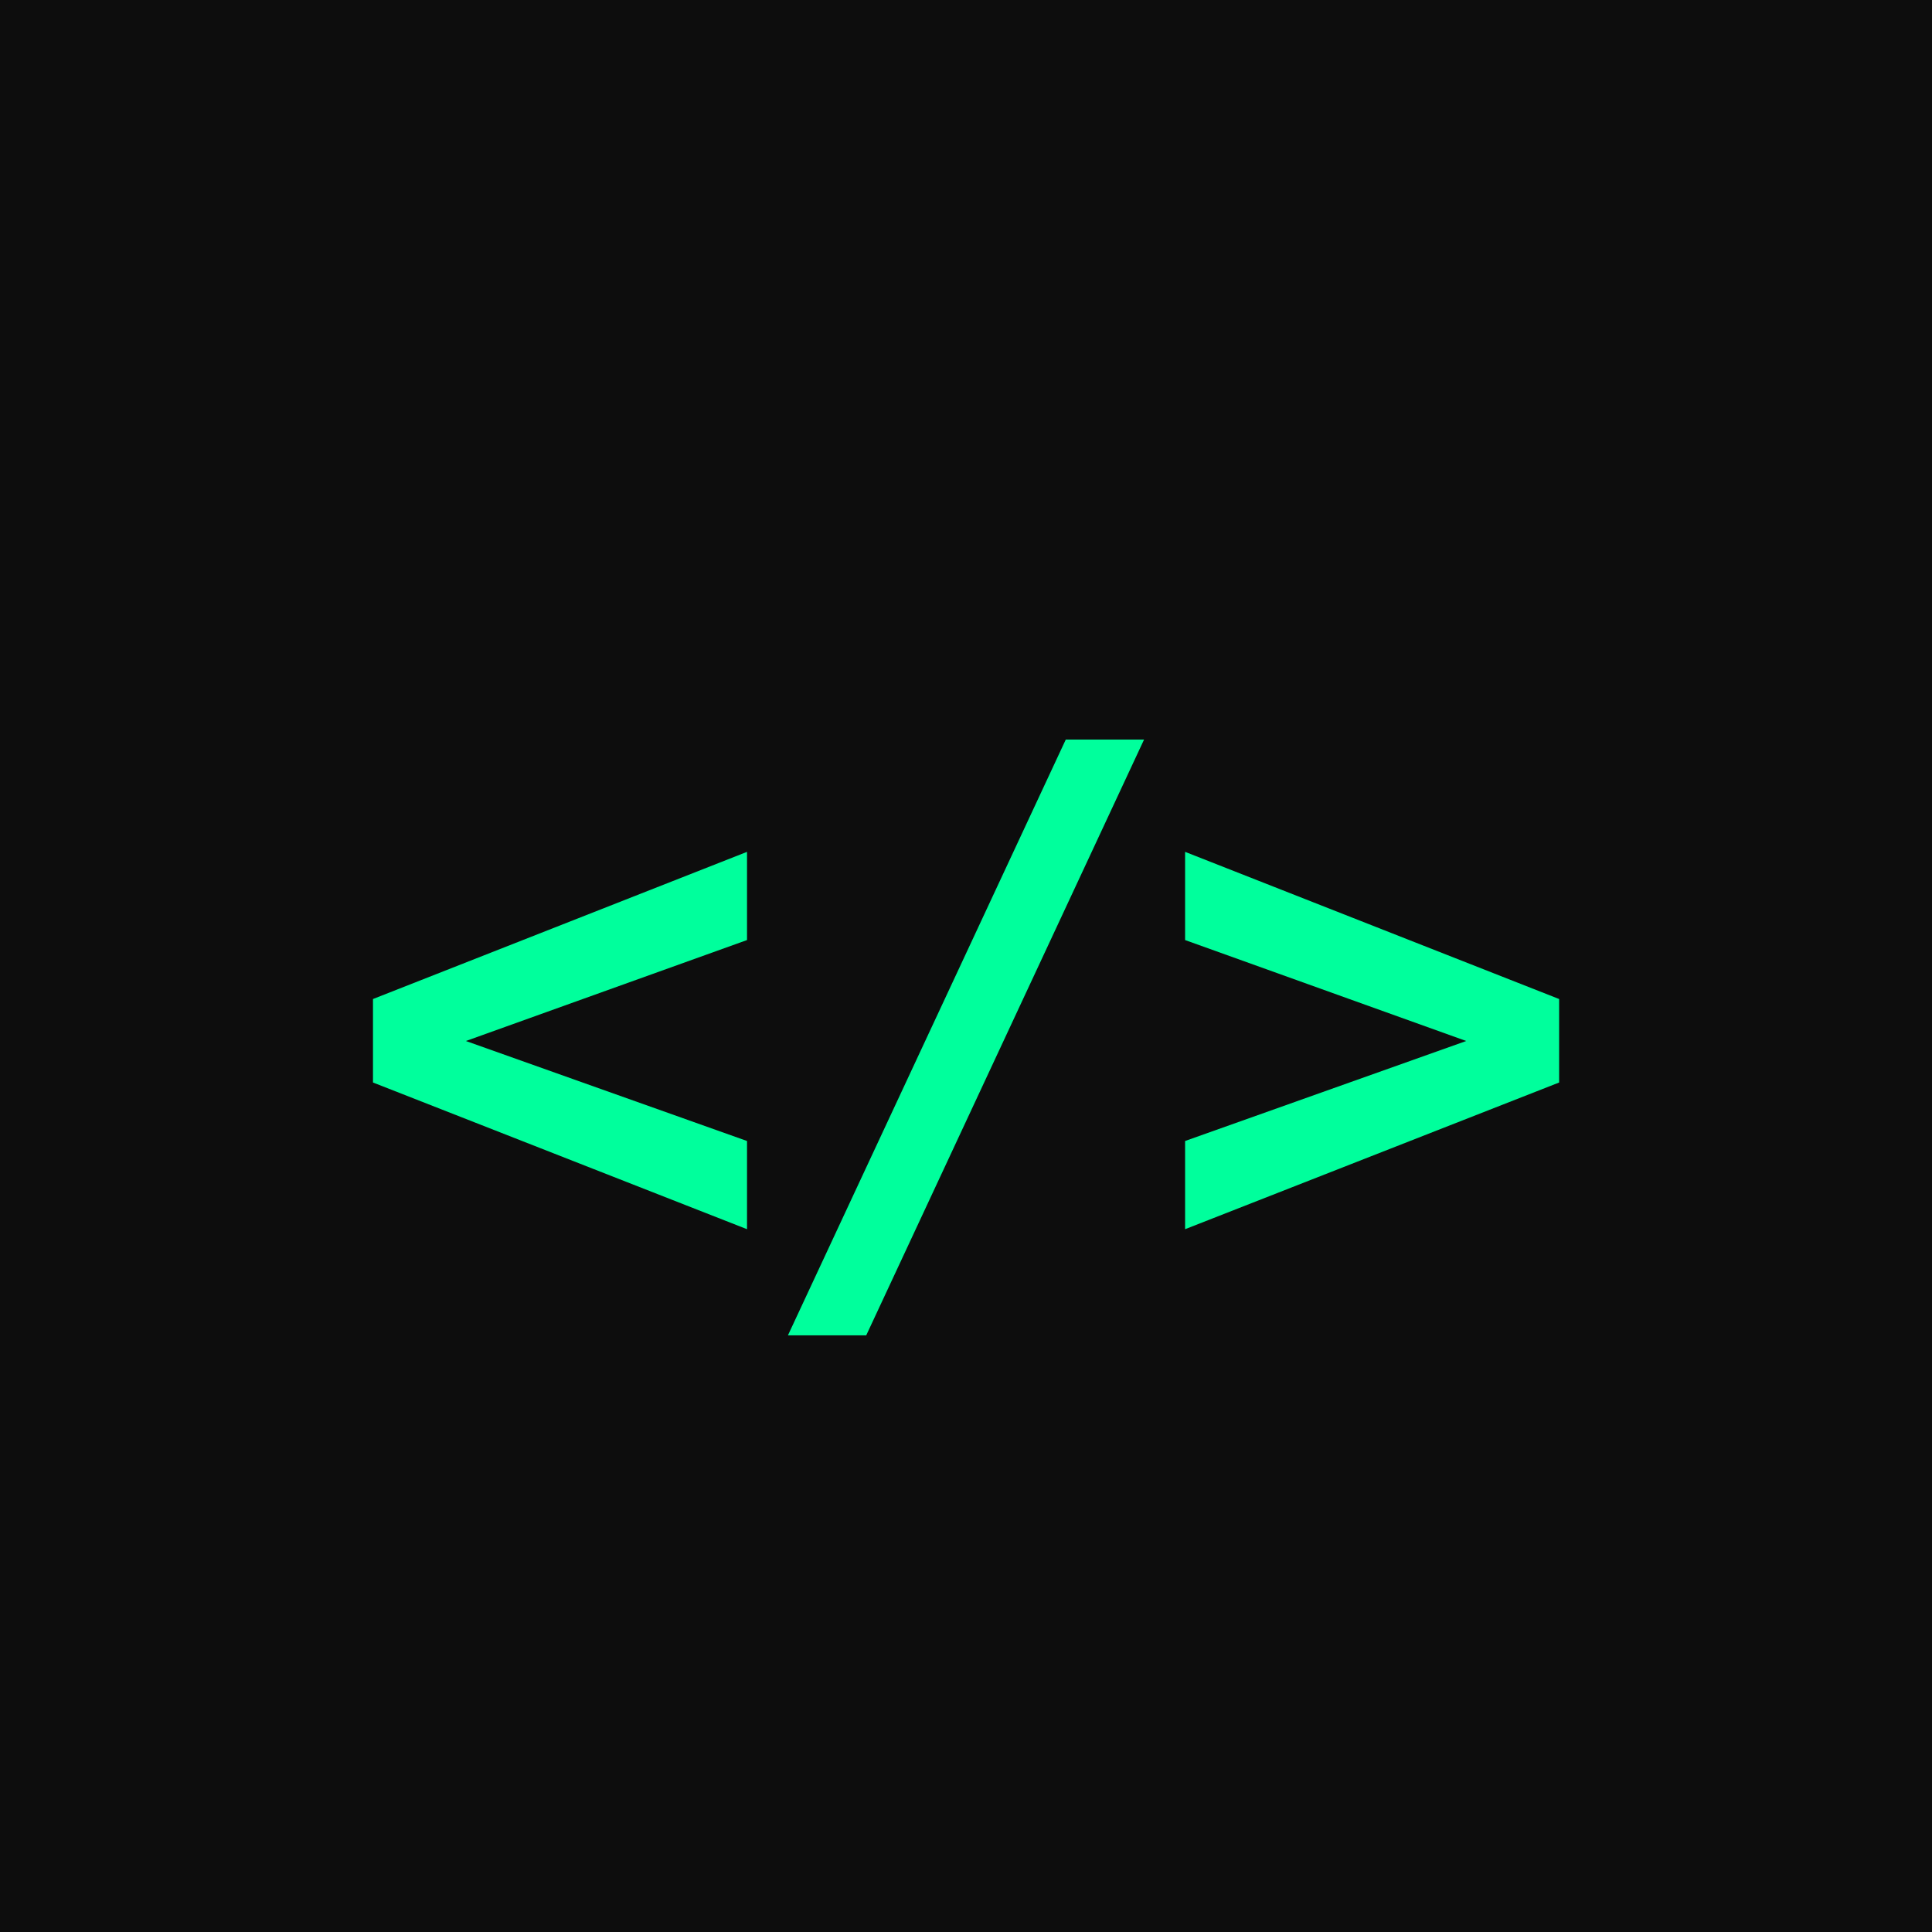
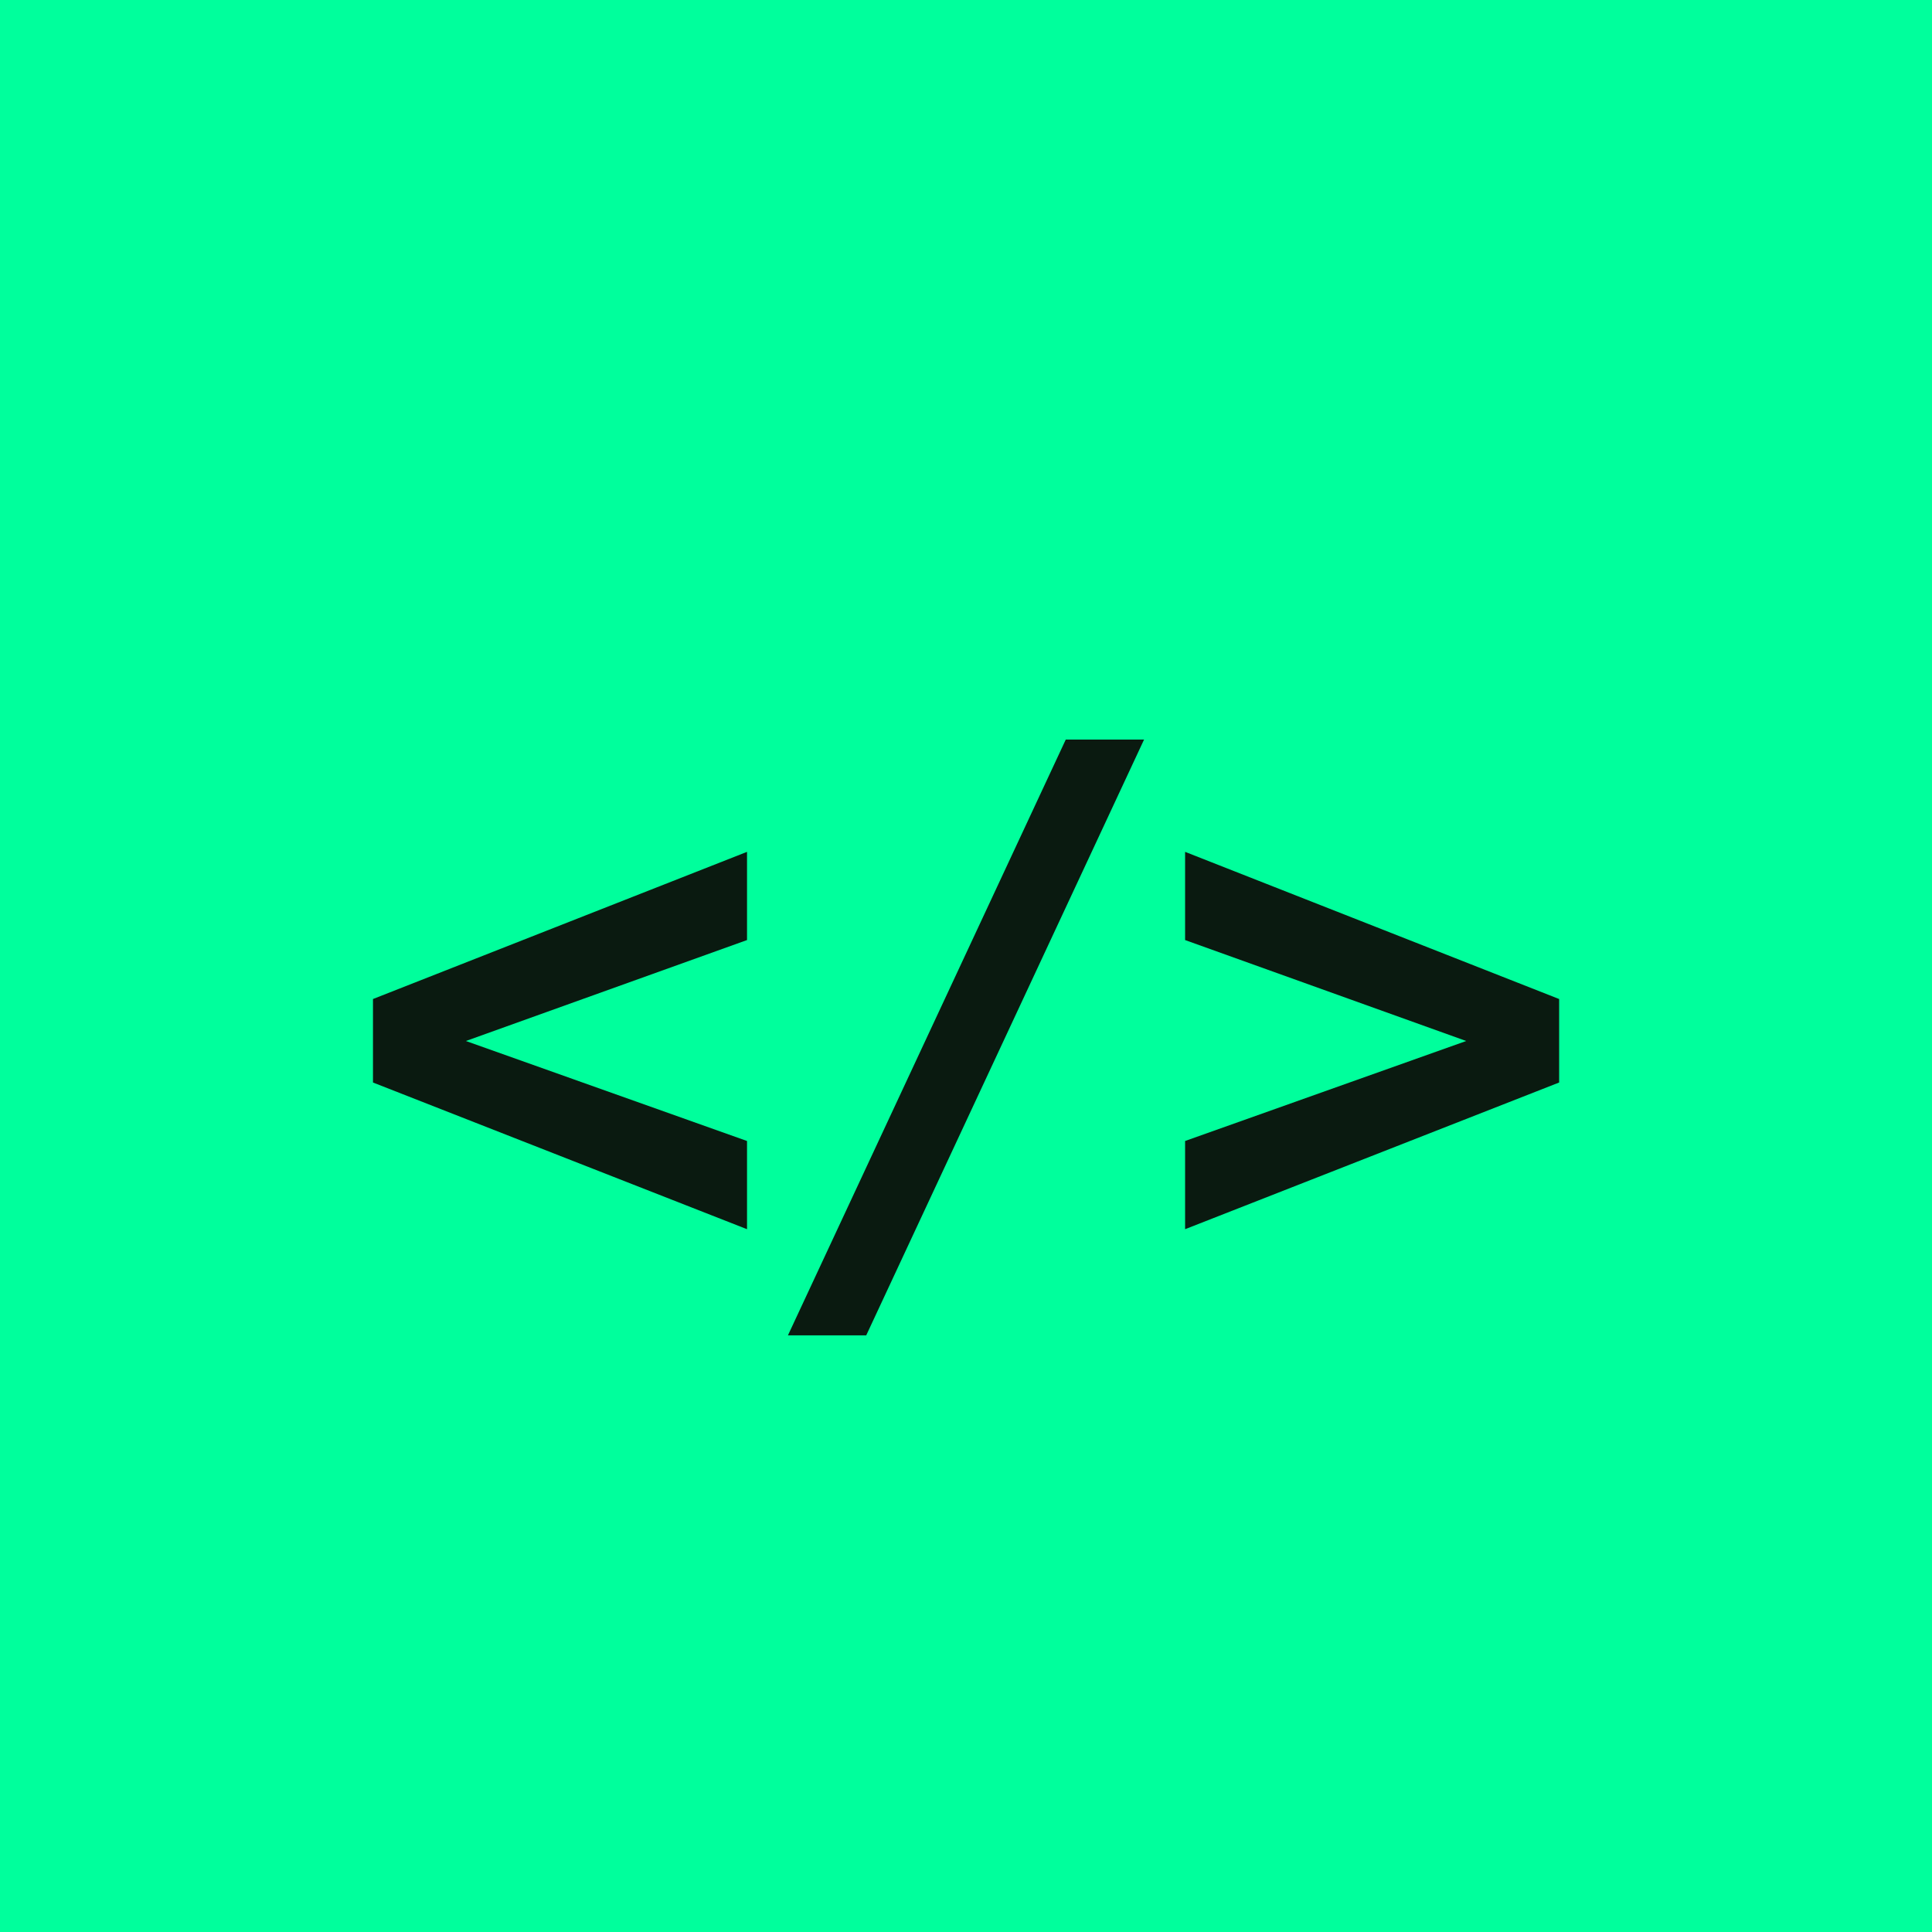
<svg xmlns="http://www.w3.org/2000/svg" viewBox="0 0 64 64">
-   <rect width="64" height="64" fill="#0d0d0d" />
-   <text x="32" y="42" text-anchor="middle" font-family="ui-monospace,Menlo,Consolas,monospace" font-weight="700" font-size="24" letter-spacing="-1" fill="#00ff9c">&lt;/&gt;</text>
+   <rect width="64" height="64" fill="#00ff9c" />
+   <text x="32" y="42" text-anchor="middle" font-family="ui-monospace,Menlo,Consolas,monospace" font-weight="800" font-size="24" letter-spacing="-1" fill="#0a1a10">&lt;/&gt;</text>
</svg>
